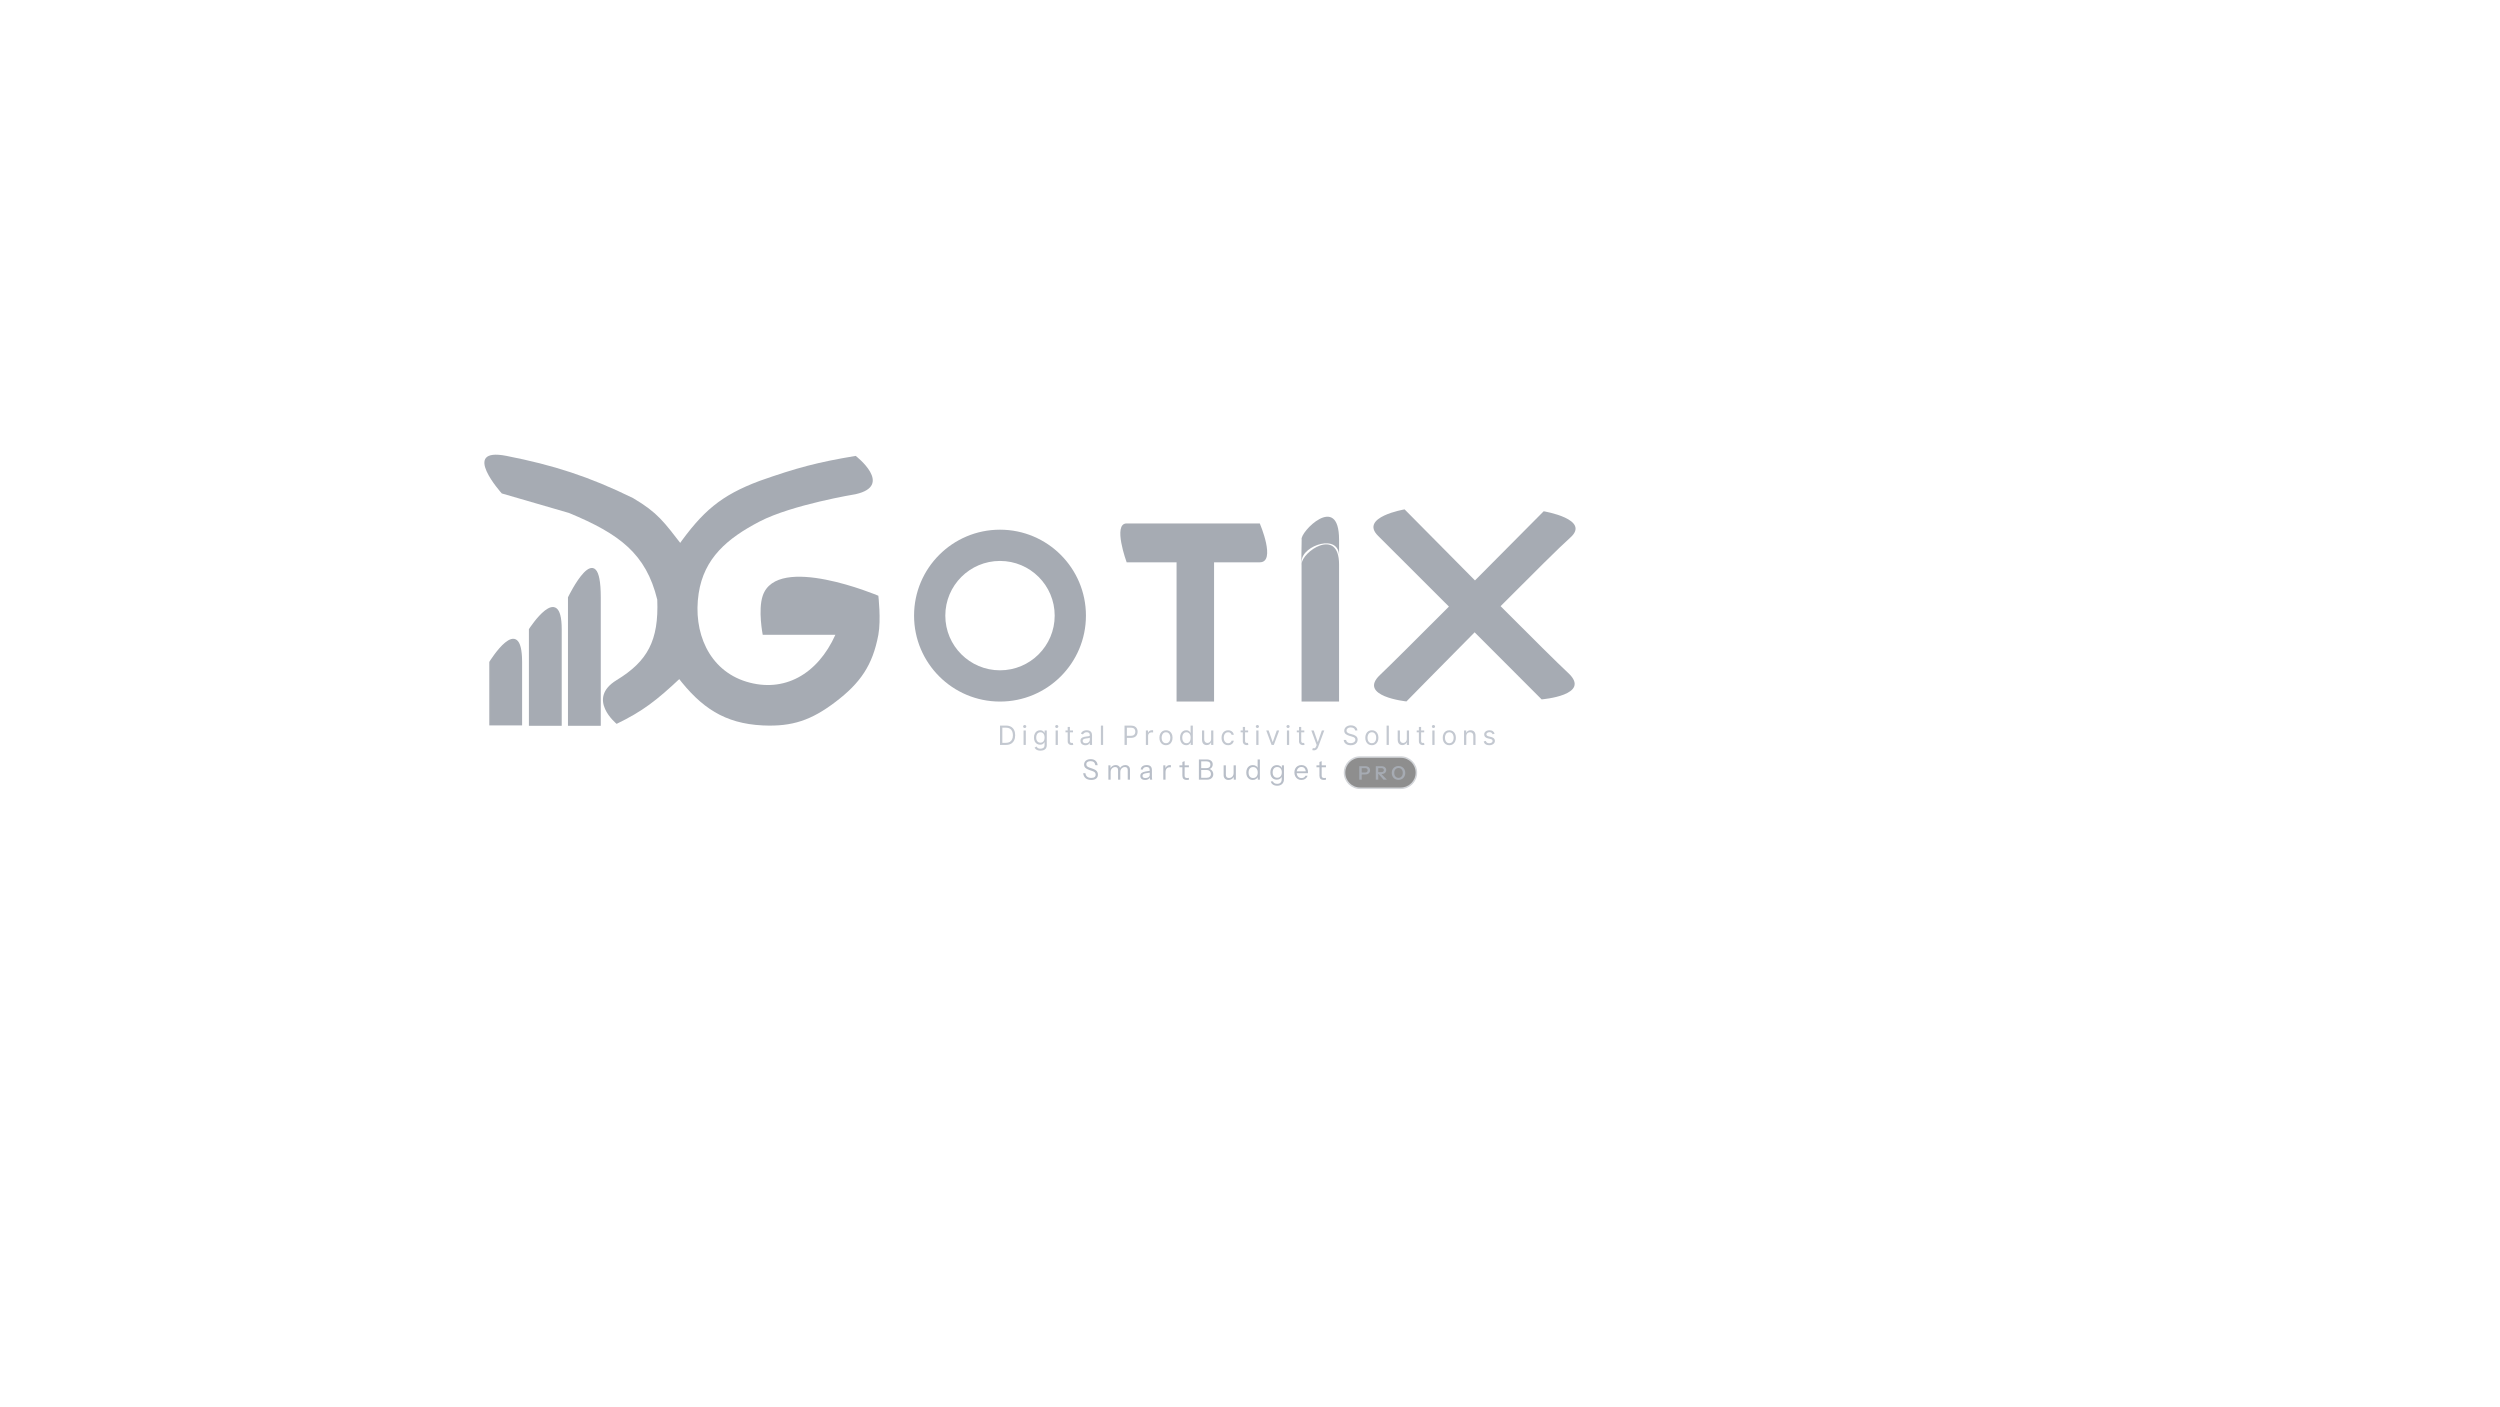
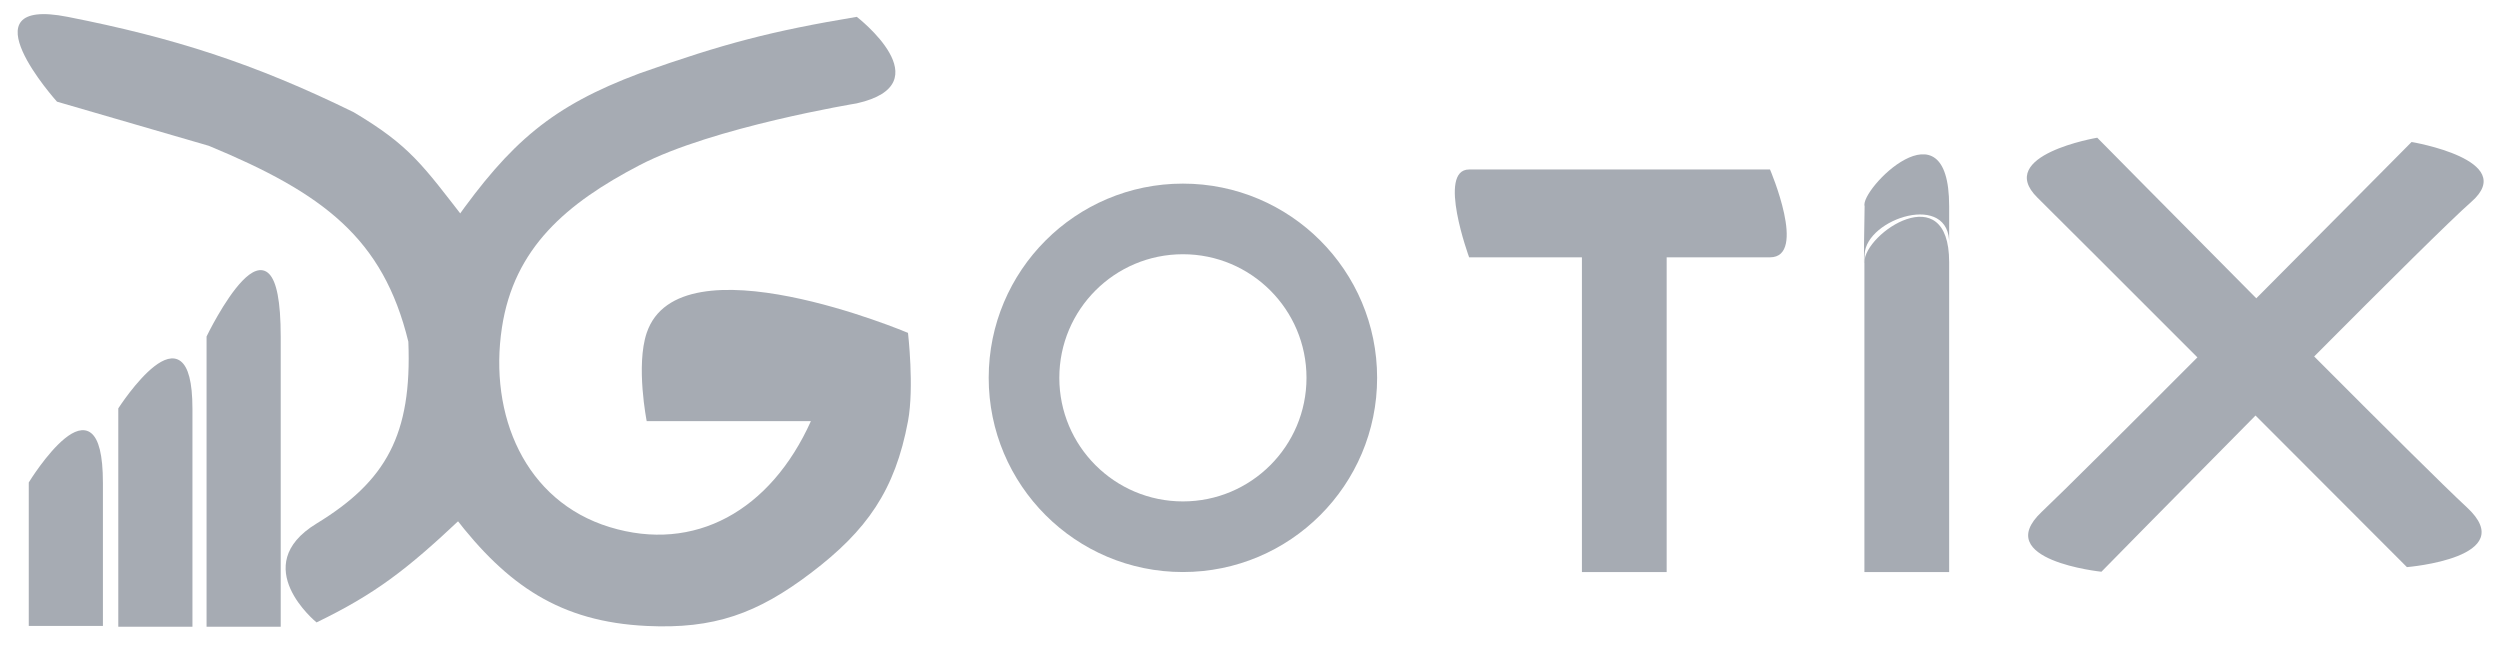
- <svg xmlns="http://www.w3.org/2000/svg" width="1600" height="900" viewBox="0 0 1600 900" fill="none">
+ <svg xmlns="http://www.w3.org/2000/svg" width="708" height="189" viewBox="305 287 708 189" fill="none">
  <path d="M405.145 318.77C376.923 304.932 354.113 297.669 324.145 291.77C294.178 285.872 321.14 315.794 321.14 315.794L364.14 328.294C396.605 341.748 413.494 354.47 420.645 383.77C421.696 410.083 414.349 423.252 394.645 435.27C374.942 447.288 394.645 463.27 394.645 463.27C411.221 455.234 420.137 448.396 435.645 433.77L437.145 349.77C424.71 333.752 421.145 328.27 405.145 318.77Z" fill="#A6ABB3" />
  <path d="M339 402.805C339.056 402.717 359 371.788 359 402.805V464H339V402.805Z" fill="#A6ABB3" />
  <path d="M339 402.805C339.056 402.717 359 371.788 359 402.805V464H339V402.805Z" stroke="#A6ABB3" />
  <path d="M364 382.406C364.06 382.281 384 341.055 384 382.406V464H364V382.406Z" fill="#A6ABB3" />
  <path d="M364 382.406C364.06 382.281 384 341.055 384 382.406V464H364V382.406Z" stroke="#A6ABB3" />
  <path d="M313.646 423.77C313.681 423.712 333.645 391.299 333.646 423.77V463.77H313.646V423.77Z" fill="#A6ABB3" />
  <path d="M313.646 423.77C313.681 423.712 333.645 391.299 333.646 423.77V463.77H313.646V423.77Z" stroke="#A6ABB3" />
  <path d="M547.646 316.27C572.237 310.719 547.646 291.77 547.646 291.77C523.484 295.794 510.024 299.326 486.146 307.77C461.334 317.066 449.66 327.168 433.646 349.77V390.77V433.27C448.661 452.847 463.688 463.095 488.146 464.27C507.204 465.186 519.445 460.804 534.646 449.27C550.525 437.222 558.485 425.864 562.146 406.27C563.938 396.673 562.146 381.27 562.146 381.27C562.146 381.27 497.395 353.892 488.146 381.27C485.021 390.52 488.146 406.27 488.146 406.27H534.646C523.214 431.674 501.697 443.638 477.646 436.27C453.671 428.926 443.371 404.559 447.146 379.77C450.58 357.215 465.392 344.58 486.146 333.77C506.899 322.96 547.646 316.27 547.646 316.27Z" fill="#A6ABB3" />
  <path d="M640 449C670.376 449 695 424.376 695 394C695 363.624 670.376 339 640 339C609.624 339 585 363.624 585 394C585 424.376 609.624 449 640 449ZM640 429C620.67 429 605 413.33 605 394C605 374.67 620.67 359 640 359C659.33 359 675 374.67 675 394C675 413.33 659.33 429 640 429Z" fill="#A6ABB3" />
  <path d="M806.266 335C806.266 335 816.917 359.873 806.266 359.873H776.999V449H752.999V359.873C735.782 359.873 721.135 359.873 721.058 359.873C721.058 359.873 711.928 335 721.058 335H806.266Z" fill="#A6ABB3" />
  <path d="M833 361.241C833 353 857 337 857 361.241C857 385.481 857 449 857 449H833C833 449 833 369.481 833 361.241Z" fill="#A6ABB3" />
  <path d="M833.06 345.383C831.606 340.805 857 314.765 857 345.383C857 376 857 356.277 857 356.277C857.486 341.05 833.502 348.86 833.06 359C832.619 369.14 833.06 345.383 833.06 345.383Z" fill="#A6ABB3" />
-   <path opacity="0.85" d="M956.563 469.554L955.283 469.916C955.203 469.703 955.084 469.496 954.927 469.294C954.774 469.089 954.565 468.92 954.299 468.787C954.034 468.654 953.694 468.588 953.279 468.588C952.712 468.588 952.239 468.719 951.86 468.98C951.486 469.238 951.299 469.566 951.299 469.964C951.299 470.319 951.428 470.598 951.685 470.804C951.943 471.009 952.345 471.18 952.893 471.317L954.269 471.655C955.098 471.856 955.716 472.164 956.122 472.578C956.529 472.989 956.732 473.518 956.732 474.166C956.732 474.697 956.579 475.172 956.273 475.591C955.972 476.009 955.549 476.339 955.006 476.581C954.462 476.822 953.83 476.943 953.11 476.943C952.164 476.943 951.381 476.738 950.762 476.327C950.142 475.917 949.749 475.317 949.584 474.528L950.937 474.19C951.066 474.689 951.309 475.064 951.667 475.313C952.029 475.563 952.502 475.688 953.086 475.688C953.75 475.688 954.277 475.547 954.668 475.265C955.062 474.979 955.259 474.637 955.259 474.239C955.259 473.917 955.146 473.647 954.921 473.43C954.696 473.208 954.35 473.043 953.883 472.935L952.337 472.572C951.488 472.371 950.864 472.059 950.466 471.637C950.071 471.21 949.874 470.677 949.874 470.037C949.874 469.514 950.021 469.051 950.315 468.648C950.613 468.246 951.017 467.93 951.528 467.701C952.044 467.471 952.627 467.357 953.279 467.357C954.197 467.357 954.917 467.558 955.44 467.96C955.968 468.363 956.342 468.894 956.563 469.554Z" fill="#B8BEC8" />
-   <path opacity="0.85" d="M938.415 471.172V476.75H936.991V467.477H938.367V468.926H938.488C938.705 468.455 939.035 468.077 939.478 467.791C939.921 467.501 940.492 467.357 941.192 467.357C941.82 467.357 942.37 467.485 942.841 467.743C943.311 467.996 943.678 468.383 943.939 468.902C944.201 469.417 944.332 470.069 944.332 470.858V476.75H942.907V470.955C942.907 470.226 942.718 469.659 942.339 469.252C941.961 468.842 941.442 468.636 940.782 468.636C940.327 468.636 939.921 468.735 939.562 468.932C939.208 469.129 938.929 469.417 938.723 469.795C938.518 470.174 938.415 470.633 938.415 471.172Z" fill="#B8BEC8" />
-   <path opacity="0.85" d="M927.554 476.943C926.717 476.943 925.983 476.744 925.351 476.346C924.723 475.947 924.232 475.39 923.878 474.673C923.528 473.957 923.353 473.12 923.353 472.162C923.353 471.196 923.528 470.353 923.878 469.632C924.232 468.912 924.723 468.353 925.351 467.954C925.983 467.556 926.717 467.357 927.554 467.357C928.391 467.357 929.124 467.556 929.752 467.954C930.384 468.353 930.875 468.912 931.225 469.632C931.579 470.353 931.756 471.196 931.756 472.162C931.756 473.12 931.579 473.957 931.225 474.673C930.875 475.39 930.384 475.947 929.752 476.346C929.124 476.744 928.391 476.943 927.554 476.943ZM927.554 475.663C928.19 475.663 928.713 475.5 929.124 475.174C929.534 474.848 929.838 474.42 930.035 473.888C930.233 473.357 930.331 472.782 930.331 472.162C930.331 471.542 930.233 470.965 930.035 470.429C929.838 469.894 929.534 469.461 929.124 469.131C928.713 468.801 928.19 468.636 927.554 468.636C926.918 468.636 926.395 468.801 925.985 469.131C925.574 469.461 925.27 469.894 925.073 470.429C924.876 470.965 924.777 471.542 924.777 472.162C924.777 472.782 924.876 473.357 925.073 473.888C925.27 474.42 925.574 474.848 925.985 475.174C926.395 475.5 926.918 475.663 927.554 475.663Z" fill="#B8BEC8" />
-   <path opacity="0.85" d="M916.693 476.75V467.477H918.118V476.75H916.693ZM917.418 465.932C917.14 465.932 916.9 465.837 916.699 465.648C916.502 465.459 916.403 465.232 916.403 464.966C916.403 464.7 916.502 464.473 916.699 464.284C916.9 464.095 917.14 464 917.418 464C917.695 464 917.933 464.095 918.13 464.284C918.331 464.473 918.432 464.7 918.432 464.966C918.432 465.232 918.331 465.459 918.13 465.648C917.933 465.837 917.695 465.932 917.418 465.932Z" fill="#B8BEC8" />
-   <path opacity="0.85" d="M911.49 467.477V468.685H906.685V467.477H911.49ZM908.085 465.256H909.51V474.094C909.51 474.496 909.568 474.798 909.685 474.999C909.806 475.196 909.959 475.329 910.144 475.398C910.333 475.462 910.532 475.494 910.741 475.494C910.898 475.494 911.027 475.486 911.128 475.47C911.228 475.45 911.309 475.434 911.369 475.422L911.659 476.702C911.562 476.738 911.428 476.774 911.255 476.81C911.081 476.851 910.862 476.871 910.596 476.871C910.194 476.871 909.8 476.784 909.413 476.611C909.031 476.438 908.713 476.174 908.459 475.82C908.21 475.466 908.085 475.019 908.085 474.48V465.256Z" fill="#B8BEC8" />
-   <path opacity="0.85" d="M900.363 472.959V467.477H901.788V476.75H900.363V475.18H900.267C900.049 475.651 899.711 476.052 899.252 476.382C898.794 476.708 898.214 476.871 897.514 476.871C896.934 476.871 896.419 476.744 895.968 476.49C895.518 476.233 895.163 475.846 894.906 475.331C894.648 474.812 894.52 474.158 894.52 473.369V467.477H895.944V473.273C895.944 473.949 896.133 474.488 896.512 474.891C896.894 475.293 897.381 475.494 897.973 475.494C898.327 475.494 898.687 475.404 899.053 475.223C899.424 475.042 899.733 474.764 899.983 474.39C900.236 474.015 900.363 473.538 900.363 472.959Z" fill="#B8BEC8" />
-   <path opacity="0.85" d="M888.85 464.386V476.75H887.425V464.386H888.85Z" fill="#B8BEC8" />
-   <path opacity="0.85" d="M877.989 476.943C877.152 476.943 876.417 476.744 875.785 476.346C875.157 475.947 874.666 475.39 874.312 474.673C873.962 473.957 873.787 473.12 873.787 472.162C873.787 471.196 873.962 470.353 874.312 469.632C874.666 468.912 875.157 468.353 875.785 467.954C876.417 467.556 877.152 467.357 877.989 467.357C878.826 467.357 879.558 467.556 880.186 467.954C880.818 468.353 881.309 468.912 881.659 469.632C882.013 470.353 882.191 471.196 882.191 472.162C882.191 473.12 882.013 473.957 881.659 474.673C881.309 475.39 880.818 475.947 880.186 476.346C879.558 476.744 878.826 476.943 877.989 476.943ZM877.989 475.663C878.625 475.663 879.148 475.5 879.558 475.174C879.969 474.848 880.273 474.42 880.47 473.888C880.667 473.357 880.766 472.782 880.766 472.162C880.766 471.542 880.667 470.965 880.47 470.429C880.273 469.894 879.969 469.461 879.558 469.131C879.148 468.801 878.625 468.636 877.989 468.636C877.353 468.636 876.83 468.801 876.419 469.131C876.009 469.461 875.705 469.894 875.508 470.429C875.31 470.965 875.212 471.542 875.212 472.162C875.212 472.782 875.31 473.357 875.508 473.888C875.705 474.42 876.009 474.848 876.419 475.174C876.83 475.5 877.353 475.663 877.989 475.663Z" fill="#B8BEC8" />
-   <path opacity="0.85" d="M867.275 467.477C867.203 466.866 866.909 466.391 866.394 466.053C865.879 465.714 865.247 465.545 864.498 465.545C863.951 465.545 863.472 465.634 863.061 465.811C862.655 465.988 862.337 466.232 862.108 466.542C861.882 466.851 861.77 467.204 861.77 467.598C861.77 467.928 861.848 468.212 862.005 468.449C862.166 468.683 862.371 468.878 862.621 469.035C862.87 469.188 863.132 469.314 863.406 469.415C863.679 469.512 863.931 469.59 864.16 469.651L865.416 469.989C865.738 470.073 866.096 470.19 866.49 470.339C866.889 470.488 867.269 470.691 867.631 470.948C867.998 471.202 868.3 471.528 868.537 471.926C868.774 472.325 868.893 472.814 868.893 473.393C868.893 474.062 868.718 474.665 868.368 475.205C868.022 475.744 867.515 476.172 866.847 476.49C866.183 476.808 865.376 476.967 864.426 476.967C863.54 476.967 862.774 476.824 862.126 476.539C861.482 476.253 860.975 475.855 860.604 475.343C860.238 474.832 860.031 474.239 859.983 473.562H861.528C861.568 474.029 861.725 474.416 861.999 474.722C862.277 475.023 862.627 475.249 863.049 475.398C863.476 475.543 863.935 475.615 864.426 475.615C864.997 475.615 865.51 475.522 865.965 475.337C866.42 475.148 866.78 474.887 867.046 474.553C867.311 474.214 867.444 473.82 867.444 473.369C867.444 472.959 867.33 472.625 867.1 472.367C866.871 472.11 866.569 471.9 866.195 471.739C865.82 471.578 865.416 471.437 864.981 471.317L863.46 470.882C862.494 470.604 861.729 470.208 861.166 469.693C860.602 469.178 860.321 468.504 860.321 467.67C860.321 466.978 860.508 466.375 860.882 465.859C861.26 465.34 861.768 464.938 862.403 464.652C863.043 464.362 863.758 464.217 864.547 464.217C865.343 464.217 866.052 464.36 866.672 464.646C867.291 464.928 867.782 465.314 868.145 465.805C868.511 466.296 868.704 466.853 868.724 467.477H867.275Z" fill="#B8BEC8" />
-   <path opacity="0.85" d="M840.874 480.227C840.633 480.227 840.417 480.207 840.228 480.167C840.039 480.131 839.908 480.094 839.836 480.058L840.198 478.803C840.544 478.891 840.85 478.923 841.116 478.899C841.381 478.875 841.617 478.756 841.822 478.543C842.031 478.334 842.222 477.994 842.396 477.523L842.661 476.798L839.232 467.477H840.778L843.337 474.866H843.434L845.994 467.477H847.539L843.603 478.102C843.426 478.581 843.206 478.978 842.945 479.292C842.683 479.609 842.379 479.845 842.033 479.998C841.691 480.151 841.305 480.227 840.874 480.227Z" fill="#B8BEC8" />
-   <path opacity="0.85" d="M834.754 467.477V468.685H829.948V467.477H834.754ZM831.349 465.256H832.774V474.094C832.774 474.496 832.832 474.798 832.949 474.999C833.069 475.196 833.222 475.329 833.407 475.398C833.597 475.462 833.796 475.494 834.005 475.494C834.162 475.494 834.291 475.486 834.391 475.47C834.492 475.45 834.573 475.434 834.633 475.422L834.923 476.702C834.826 476.738 834.691 476.774 834.518 476.81C834.345 476.851 834.126 476.871 833.86 476.871C833.458 476.871 833.063 476.784 832.677 476.611C832.295 476.438 831.977 476.174 831.723 475.82C831.474 475.466 831.349 475.019 831.349 474.48V465.256Z" fill="#B8BEC8" />
-   <path opacity="0.85" d="M823.627 476.75V467.477H825.051V476.75H823.627ZM824.351 465.932C824.073 465.932 823.834 465.837 823.633 465.648C823.436 465.459 823.337 465.232 823.337 464.966C823.337 464.7 823.436 464.473 823.633 464.284C823.834 464.095 824.073 464 824.351 464C824.629 464 824.866 464.095 825.063 464.284C825.265 464.473 825.365 464.7 825.365 464.966C825.365 465.232 825.265 465.459 825.063 465.648C824.866 465.837 824.629 465.932 824.351 465.932Z" fill="#B8BEC8" />
-   <path opacity="0.85" d="M818.686 467.477L815.257 476.75H813.808L810.379 467.477H811.925L814.485 474.866H814.581L817.141 467.477H818.686Z" fill="#B8BEC8" />
-   <path opacity="0.85" d="M804.009 476.75V467.477H805.434V476.75H804.009ZM804.734 465.932C804.456 465.932 804.217 465.837 804.016 465.648C803.818 465.459 803.72 465.232 803.72 464.966C803.72 464.7 803.818 464.473 804.016 464.284C804.217 464.095 804.456 464 804.734 464C805.012 464 805.249 464.095 805.446 464.284C805.648 464.473 805.748 464.7 805.748 464.966C805.748 465.232 805.648 465.459 805.446 465.648C805.249 465.837 805.012 465.932 804.734 465.932Z" fill="#B8BEC8" />
-   <path opacity="0.85" d="M798.806 467.477V468.685H794.001V467.477H798.806ZM795.402 465.256H796.826V474.094C796.826 474.496 796.885 474.798 797.001 474.999C797.122 475.196 797.275 475.329 797.46 475.398C797.649 475.462 797.849 475.494 798.058 475.494C798.215 475.494 798.344 475.486 798.444 475.47C798.545 475.45 798.625 475.434 798.686 475.422L798.975 476.702C798.879 476.738 798.744 476.774 798.571 476.81C798.398 476.851 798.179 476.871 797.913 476.871C797.51 476.871 797.116 476.784 796.73 476.611C796.347 476.438 796.029 476.174 795.776 475.82C795.526 475.466 795.402 475.019 795.402 474.48V465.256Z" fill="#B8BEC8" />
-   <path opacity="0.85" d="M785.985 476.943C785.116 476.943 784.367 476.738 783.739 476.327C783.111 475.917 782.628 475.351 782.29 474.631C781.952 473.911 781.783 473.088 781.783 472.162C781.783 471.22 781.956 470.389 782.302 469.669C782.653 468.944 783.139 468.379 783.763 467.972C784.391 467.562 785.124 467.357 785.961 467.357C786.613 467.357 787.2 467.477 787.724 467.719C788.247 467.96 788.675 468.298 789.009 468.733C789.343 469.168 789.551 469.675 789.631 470.254H788.206C788.098 469.832 787.856 469.457 787.482 469.131C787.112 468.801 786.613 468.636 785.985 468.636C785.43 468.636 784.943 468.781 784.524 469.071C784.109 469.357 783.785 469.761 783.552 470.284C783.323 470.804 783.208 471.413 783.208 472.114C783.208 472.83 783.321 473.454 783.546 473.985C783.775 474.516 784.097 474.929 784.512 475.223C784.93 475.516 785.421 475.663 785.985 475.663C786.355 475.663 786.691 475.599 786.993 475.47C787.295 475.341 787.55 475.156 787.76 474.915C787.969 474.673 788.118 474.384 788.206 474.045H789.631C789.551 474.593 789.351 475.086 789.034 475.525C788.72 475.959 788.303 476.305 787.784 476.563C787.269 476.816 786.669 476.943 785.985 476.943Z" fill="#B8BEC8" />
-   <path opacity="0.85" d="M775.124 472.959V467.477H776.548V476.75H775.124V475.18H775.027C774.81 475.651 774.472 476.052 774.013 476.382C773.554 476.708 772.974 476.871 772.274 476.871C771.695 476.871 771.179 476.744 770.729 476.49C770.278 476.233 769.924 475.846 769.666 475.331C769.409 474.812 769.28 474.158 769.28 473.369V467.477H770.705V473.273C770.705 473.949 770.894 474.488 771.272 474.891C771.654 475.293 772.141 475.494 772.733 475.494C773.087 475.494 773.447 475.404 773.814 475.223C774.184 475.042 774.494 474.764 774.743 474.39C774.997 474.015 775.124 473.538 775.124 472.959Z" fill="#B8BEC8" />
-   <path opacity="0.85" d="M759.163 476.943C758.39 476.943 757.708 476.748 757.116 476.358C756.525 475.963 756.062 475.408 755.728 474.691C755.394 473.971 755.227 473.12 755.227 472.138C755.227 471.164 755.394 470.319 755.728 469.602C756.062 468.886 756.527 468.332 757.122 467.942C757.718 467.552 758.406 467.357 759.187 467.357C759.79 467.357 760.267 467.457 760.618 467.658C760.972 467.856 761.241 468.081 761.426 468.335C761.616 468.584 761.763 468.789 761.867 468.95H761.988V464.386H763.413V476.75H762.036V475.325H761.867C761.763 475.494 761.614 475.708 761.42 475.965C761.227 476.219 760.952 476.446 760.593 476.647C760.235 476.845 759.758 476.943 759.163 476.943ZM759.356 475.663C759.927 475.663 760.41 475.514 760.805 475.217C761.199 474.915 761.499 474.498 761.704 473.967C761.909 473.432 762.012 472.814 762.012 472.114C762.012 471.421 761.911 470.816 761.71 470.297C761.509 469.773 761.211 469.367 760.817 469.077C760.422 468.783 759.935 468.636 759.356 468.636C758.752 468.636 758.249 468.791 757.847 469.101C757.448 469.407 757.148 469.824 756.947 470.351C756.75 470.874 756.651 471.462 756.651 472.114C756.651 472.774 756.752 473.373 756.953 473.913C757.158 474.448 757.46 474.875 757.859 475.192C758.261 475.506 758.76 475.663 759.356 475.663Z" fill="#B8BEC8" />
-   <path opacity="0.85" d="M746.225 476.943C745.388 476.943 744.653 476.744 744.021 476.346C743.393 475.947 742.902 475.39 742.548 474.673C742.198 473.957 742.023 473.12 742.023 472.162C742.023 471.196 742.198 470.353 742.548 469.632C742.902 468.912 743.393 468.353 744.021 467.954C744.653 467.556 745.388 467.357 746.225 467.357C747.062 467.357 747.794 467.556 748.422 467.954C749.054 468.353 749.545 468.912 749.895 469.632C750.249 470.353 750.426 471.196 750.426 472.162C750.426 473.12 750.249 473.957 749.895 474.673C749.545 475.39 749.054 475.947 748.422 476.346C747.794 476.744 747.062 476.943 746.225 476.943ZM746.225 475.663C746.861 475.663 747.384 475.5 747.794 475.174C748.205 474.848 748.509 474.42 748.706 473.888C748.903 473.357 749.002 472.782 749.002 472.162C749.002 471.542 748.903 470.965 748.706 470.429C748.509 469.894 748.205 469.461 747.794 469.131C747.384 468.801 746.861 468.636 746.225 468.636C745.589 468.636 745.066 468.801 744.655 469.131C744.245 469.461 743.941 469.894 743.743 470.429C743.546 470.965 743.448 471.542 743.448 472.162C743.448 472.782 743.546 473.357 743.743 473.888C743.941 474.42 744.245 474.848 744.655 475.174C745.066 475.5 745.589 475.663 746.225 475.663Z" fill="#B8BEC8" />
-   <path opacity="0.85" d="M733.355 476.75V467.477H734.731V468.878H734.828C734.997 468.419 735.303 468.047 735.745 467.761C736.188 467.475 736.687 467.332 737.243 467.332C737.347 467.332 737.478 467.334 737.635 467.338C737.792 467.342 737.911 467.348 737.991 467.357V468.805C737.943 468.793 737.832 468.775 737.659 468.751C737.49 468.723 737.311 468.709 737.122 468.709C736.671 468.709 736.269 468.803 735.914 468.993C735.564 469.178 735.287 469.435 735.081 469.765C734.88 470.091 734.779 470.464 734.779 470.882V476.75H733.355Z" fill="#B8BEC8" />
-   <path opacity="0.85" d="M719.697 476.75V464.386H723.874C724.844 464.386 725.637 464.561 726.253 464.912C726.873 465.258 727.331 465.727 727.629 466.318C727.927 466.91 728.076 467.57 728.076 468.298C728.076 469.027 727.927 469.689 727.629 470.284C727.336 470.88 726.881 471.355 726.265 471.709C725.649 472.059 724.86 472.234 723.898 472.234H720.904V470.906H723.85C724.514 470.906 725.048 470.792 725.45 470.562C725.852 470.333 726.144 470.023 726.325 469.632C726.51 469.238 726.603 468.793 726.603 468.298C726.603 467.803 726.51 467.361 726.325 466.97C726.144 466.58 725.85 466.274 725.444 466.053C725.037 465.827 724.498 465.714 723.826 465.714H721.194V476.75H719.697Z" fill="#B8BEC8" />
-   <path opacity="0.85" d="M705.993 464.386V476.75H704.568V464.386H705.993Z" fill="#B8BEC8" />
-   <path opacity="0.85" d="M694.658 476.967C694.07 476.967 693.537 476.857 693.058 476.635C692.579 476.41 692.199 476.086 691.917 475.663C691.635 475.237 691.495 474.722 691.495 474.118C691.495 473.587 691.599 473.156 691.809 472.826C692.018 472.492 692.298 472.23 692.648 472.041C692.998 471.852 693.384 471.711 693.807 471.619C694.233 471.522 694.662 471.446 695.093 471.389C695.656 471.317 696.113 471.262 696.463 471.226C696.817 471.186 697.075 471.12 697.236 471.027C697.401 470.934 697.483 470.773 697.483 470.544V470.496C697.483 469.9 697.32 469.437 696.994 469.107C696.672 468.777 696.183 468.612 695.527 468.612C694.847 468.612 694.314 468.761 693.928 469.059C693.541 469.357 693.269 469.675 693.113 470.013L691.76 469.53C692.002 468.966 692.324 468.528 692.726 468.214C693.133 467.896 693.575 467.674 694.054 467.55C694.537 467.421 695.012 467.357 695.479 467.357C695.777 467.357 696.119 467.393 696.505 467.465C696.896 467.534 697.272 467.676 697.634 467.894C698 468.111 698.304 468.439 698.546 468.878C698.787 469.317 698.908 469.904 698.908 470.641V476.75H697.483V475.494H697.411C697.314 475.696 697.153 475.911 696.928 476.14C696.702 476.37 696.403 476.565 696.028 476.726C695.654 476.887 695.197 476.967 694.658 476.967ZM694.875 475.688C695.439 475.688 695.914 475.577 696.3 475.355C696.69 475.134 696.984 474.848 697.181 474.498C697.383 474.148 697.483 473.78 697.483 473.393V472.089C697.423 472.162 697.29 472.228 697.085 472.289C696.884 472.345 696.65 472.395 696.385 472.44C696.123 472.48 695.867 472.516 695.618 472.548C695.372 472.576 695.173 472.601 695.02 472.621C694.65 472.669 694.304 472.748 693.982 472.856C693.664 472.961 693.406 473.12 693.209 473.333C693.016 473.542 692.919 473.828 692.919 474.19C692.919 474.685 693.102 475.06 693.469 475.313C693.839 475.563 694.308 475.688 694.875 475.688Z" fill="#B8BEC8" />
-   <path opacity="0.85" d="M686.726 467.477V468.685H681.921V467.477H686.726ZM683.321 465.256H684.746V474.094C684.746 474.496 684.804 474.798 684.921 474.999C685.042 475.196 685.195 475.329 685.38 475.398C685.569 475.462 685.768 475.494 685.977 475.494C686.134 475.494 686.263 475.486 686.364 475.47C686.464 475.45 686.545 475.434 686.605 475.422L686.895 476.702C686.798 476.738 686.664 476.774 686.491 476.81C686.318 476.851 686.098 476.871 685.833 476.871C685.43 476.871 685.036 476.784 684.649 476.611C684.267 476.438 683.949 476.174 683.696 475.82C683.446 475.466 683.321 475.019 683.321 474.48V465.256Z" fill="#B8BEC8" />
-   <path opacity="0.85" d="M675.599 476.75V467.477H677.024V476.75H675.599ZM676.324 465.932C676.046 465.932 675.807 465.837 675.605 465.648C675.408 465.459 675.31 465.232 675.31 464.966C675.31 464.7 675.408 464.473 675.605 464.284C675.807 464.095 676.046 464 676.324 464C676.601 464 676.839 464.095 677.036 464.284C677.237 464.473 677.338 464.7 677.338 464.966C677.338 465.232 677.237 465.459 677.036 465.648C676.839 465.837 676.601 465.932 676.324 465.932Z" fill="#B8BEC8" />
-   <path opacity="0.85" d="M665.923 480.42C665.234 480.42 664.643 480.332 664.148 480.155C663.653 479.982 663.24 479.752 662.91 479.467C662.584 479.185 662.325 478.883 662.131 478.561L663.266 477.764C663.395 477.933 663.558 478.126 663.755 478.344C663.953 478.565 664.222 478.756 664.564 478.917C664.91 479.082 665.363 479.165 665.923 479.165C666.671 479.165 667.289 478.984 667.776 478.621C668.263 478.259 668.506 477.692 668.506 476.919V475.036H668.386C668.281 475.205 668.132 475.414 667.939 475.663C667.75 475.909 667.476 476.128 667.118 476.321C666.764 476.511 666.285 476.605 665.681 476.605C664.933 476.605 664.261 476.428 663.665 476.074C663.073 475.72 662.604 475.205 662.258 474.528C661.916 473.852 661.745 473.031 661.745 472.065C661.745 471.116 661.912 470.288 662.246 469.584C662.58 468.876 663.045 468.328 663.641 467.942C664.236 467.552 664.925 467.357 665.705 467.357C666.309 467.357 666.788 467.457 667.142 467.658C667.5 467.856 667.774 468.081 667.963 468.335C668.156 468.584 668.305 468.789 668.41 468.95H668.555V467.477H669.931V477.016C669.931 477.813 669.75 478.46 669.388 478.96C669.03 479.463 668.547 479.831 667.939 480.064C667.335 480.302 666.663 480.42 665.923 480.42ZM665.874 475.325C666.446 475.325 666.929 475.194 667.323 474.933C667.718 474.671 668.017 474.295 668.223 473.804C668.428 473.313 668.531 472.725 668.531 472.041C668.531 471.373 668.43 470.784 668.229 470.272C668.028 469.761 667.73 469.361 667.335 469.071C666.941 468.781 666.454 468.636 665.874 468.636C665.271 468.636 664.768 468.789 664.365 469.095C663.967 469.401 663.667 469.812 663.466 470.327C663.268 470.842 663.17 471.413 663.17 472.041C663.17 472.685 663.27 473.255 663.472 473.75C663.677 474.241 663.979 474.627 664.377 474.909C664.78 475.186 665.279 475.325 665.874 475.325Z" fill="#B8BEC8" />
-   <path opacity="0.85" d="M655.086 476.75V467.477H656.51V476.75H655.086ZM655.81 465.932C655.532 465.932 655.293 465.837 655.092 465.648C654.895 465.459 654.796 465.232 654.796 464.966C654.796 464.7 654.895 464.473 655.092 464.284C655.293 464.095 655.532 464 655.81 464C656.088 464 656.325 464.095 656.522 464.284C656.724 464.473 656.824 464.7 656.824 464.966C656.824 465.232 656.724 465.459 656.522 465.648C656.325 465.837 656.088 465.932 655.81 465.932Z" fill="#B8BEC8" />
-   <path opacity="0.85" d="M643.815 476.75H640V464.386H643.984C645.184 464.386 646.21 464.634 647.063 465.129C647.916 465.62 648.57 466.326 649.025 467.248C649.48 468.165 649.707 469.264 649.707 470.544C649.707 471.832 649.478 472.941 649.019 473.87C648.56 474.796 647.892 475.508 647.015 476.007C646.138 476.502 645.071 476.75 643.815 476.75ZM641.497 475.422H643.719C644.741 475.422 645.588 475.225 646.26 474.83C646.932 474.436 647.433 473.874 647.763 473.146C648.094 472.417 648.259 471.55 648.259 470.544C648.259 469.546 648.096 468.687 647.77 467.966C647.444 467.242 646.957 466.686 646.309 466.3C645.661 465.91 644.854 465.714 643.888 465.714H641.497V475.422Z" fill="#B8BEC8" />
  <path d="M898.942 326C898.942 326 920.334 347.677 943.982 371.477C967.175 348.18 987.927 327.246 987.961 327.212C987.961 327.212 1018.43 332.301 1004.9 344.146C999.314 349.03 980.53 367.696 960.375 387.947C979.602 407.229 997.423 424.954 1003.59 430.651C1019.08 444.95 986.738 447.599 986.639 447.607C986.639 447.607 966.49 427.425 943.764 404.679C920.751 427.91 900.21 448.83 900.127 448.915C900.127 448.915 868.7 445.672 883.192 431.981C889.086 426.414 907.513 408.044 927.306 388.209C906.564 367.457 887.138 348.04 881.987 342.956C869.778 330.905 898.942 326 898.942 326Z" fill="#A6ABB3" />
-   <path d="M698.415 499.162C696.903 499.162 695.697 498.79 694.797 498.046C693.909 497.302 693.387 496.24 693.231 494.86H694.671C694.803 495.856 695.181 496.606 695.805 497.11C696.429 497.614 697.293 497.866 698.397 497.866C699.333 497.866 700.035 497.692 700.503 497.344C700.983 496.984 701.223 496.462 701.223 495.778C701.223 495.19 701.061 494.722 700.737 494.374C700.413 494.026 699.909 493.738 699.225 493.51L697.047 492.754C695.943 492.37 695.127 491.908 694.599 491.368C694.071 490.816 693.807 490.12 693.807 489.28C693.807 488.584 693.981 487.984 694.329 487.48C694.677 486.964 695.169 486.562 695.805 486.274C696.441 485.986 697.179 485.842 698.019 485.842C699.315 485.842 700.353 486.184 701.133 486.868C701.913 487.54 702.363 488.5 702.483 489.748H701.043C700.887 488.848 700.563 488.188 700.071 487.768C699.591 487.348 698.895 487.138 697.983 487.138C697.119 487.138 696.447 487.312 695.967 487.66C695.487 488.008 695.247 488.5 695.247 489.136C695.247 489.676 695.415 490.108 695.751 490.432C696.087 490.756 696.609 491.038 697.317 491.278L699.639 492.088C700.647 492.436 701.403 492.91 701.907 493.51C702.411 494.098 702.663 494.848 702.663 495.76C702.663 496.84 702.291 497.68 701.547 498.28C700.815 498.868 699.771 499.162 698.415 499.162ZM709.366 499V489.82H710.716V491.98H710.806V499H709.366ZM715.558 499V492.916C715.558 492.22 715.402 491.71 715.09 491.386C714.778 491.062 714.328 490.9 713.74 490.9C713.188 490.9 712.69 491.032 712.246 491.296C711.802 491.56 711.448 491.926 711.184 492.394C710.932 492.862 710.806 493.408 710.806 494.032L710.572 491.854C710.884 491.17 711.352 490.63 711.976 490.234C712.6 489.838 713.278 489.64 714.01 489.64C714.898 489.64 715.618 489.904 716.17 490.432C716.722 490.948 716.998 491.65 716.998 492.538V499H715.558ZM721.75 499V492.916C721.75 492.22 721.594 491.71 721.282 491.386C720.97 491.062 720.52 490.9 719.932 490.9C719.38 490.9 718.882 491.032 718.438 491.296C717.994 491.56 717.64 491.926 717.376 492.394C717.124 492.862 716.998 493.408 716.998 494.032L716.638 491.854C716.95 491.17 717.43 490.63 718.078 490.234C718.726 489.838 719.422 489.64 720.166 489.64C721.054 489.64 721.78 489.904 722.344 490.432C722.908 490.948 723.19 491.65 723.19 492.538V499H721.75ZM736.041 499C735.993 498.796 735.957 498.562 735.933 498.298C735.921 498.034 735.915 497.698 735.915 497.29H735.825V492.898C735.825 492.202 735.663 491.692 735.339 491.368C735.027 491.032 734.517 490.864 733.809 490.864C733.113 490.864 732.555 491.008 732.135 491.296C731.727 491.572 731.499 491.968 731.451 492.484H730.065C730.125 491.596 730.497 490.9 731.181 490.396C731.865 489.892 732.759 489.64 733.863 489.64C735.003 489.64 735.849 489.91 736.401 490.45C736.953 490.99 737.229 491.8 737.229 492.88V497.29C737.229 497.554 737.247 497.83 737.283 498.118C737.319 498.394 737.367 498.688 737.427 499H736.041ZM732.891 499.18C731.943 499.18 731.187 498.952 730.623 498.496C730.071 498.028 729.795 497.392 729.795 496.588C729.795 495.784 730.071 495.16 730.623 494.716C731.175 494.272 731.979 493.96 733.035 493.78L736.239 493.24V494.428L733.251 494.896C732.579 495.004 732.069 495.184 731.721 495.436C731.373 495.688 731.199 496.054 731.199 496.534C731.199 497.002 731.355 497.356 731.667 497.596C731.991 497.836 732.465 497.956 733.089 497.956C733.893 497.956 734.547 497.776 735.051 497.416C735.567 497.044 735.825 496.564 735.825 495.976L736.059 497.254C735.867 497.866 735.489 498.34 734.925 498.676C734.373 499.012 733.695 499.18 732.891 499.18ZM744.504 499V489.82H745.854V492.16H745.944V499H744.504ZM745.944 494.212L745.71 492.034C745.926 491.254 746.31 490.66 746.862 490.252C747.414 489.844 748.05 489.64 748.77 489.64C749.07 489.64 749.274 489.664 749.382 489.712V491.098C749.322 491.074 749.238 491.062 749.13 491.062C749.022 491.05 748.89 491.044 748.734 491.044C747.822 491.044 747.126 491.32 746.646 491.872C746.178 492.412 745.944 493.192 745.944 494.212ZM759.637 499.162C758.617 499.162 757.873 498.934 757.405 498.478C756.949 498.01 756.721 497.338 756.721 496.462V487.678L758.161 487.138V496.444C758.161 496.96 758.293 497.338 758.557 497.578C758.821 497.818 759.253 497.938 759.853 497.938C760.093 497.938 760.297 497.926 760.465 497.902C760.645 497.866 760.789 497.824 760.897 497.776V499C760.777 499.048 760.603 499.084 760.375 499.108C760.159 499.144 759.913 499.162 759.637 499.162ZM754.831 491.044V489.82H760.897V491.044H754.831ZM768.26 499V497.776H772.4C773.192 497.776 773.822 497.56 774.29 497.128C774.758 496.696 774.992 496.114 774.992 495.382C774.992 494.602 774.746 493.978 774.254 493.51C773.762 493.042 773.102 492.808 772.274 492.808H768.26V491.62H772.076C772.892 491.62 773.528 491.422 773.984 491.026C774.44 490.63 774.668 490.072 774.668 489.352C774.668 488.68 774.452 488.164 774.02 487.804C773.6 487.444 772.982 487.264 772.166 487.264H768.26V486.04H772.292C773.48 486.04 774.416 486.322 775.1 486.886C775.796 487.45 776.144 488.218 776.144 489.19C776.144 489.802 776.006 490.348 775.73 490.828C775.454 491.308 775.076 491.686 774.596 491.962C774.116 492.226 773.564 492.358 772.94 492.358L773.03 491.98C773.69 491.98 774.278 492.136 774.794 492.448C775.322 492.76 775.736 493.186 776.036 493.726C776.348 494.254 776.504 494.86 776.504 495.544C776.504 496.228 776.336 496.834 776 497.362C775.676 497.878 775.214 498.28 774.614 498.568C774.014 498.856 773.318 499 772.526 499H768.26ZM767.288 499V486.04H768.764V499H767.288ZM786.217 499.18C785.617 499.18 785.083 499.06 784.615 498.82C784.147 498.568 783.781 498.22 783.517 497.776C783.253 497.32 783.121 496.798 783.121 496.21V489.82H784.561V495.832C784.561 496.528 784.729 497.05 785.065 497.398C785.413 497.746 785.905 497.92 786.541 497.92C787.117 497.92 787.627 497.788 788.071 497.524C788.515 497.26 788.863 496.894 789.115 496.426C789.379 495.946 789.511 495.4 789.511 494.788L789.745 496.966C789.445 497.65 788.977 498.19 788.341 498.586C787.705 498.982 786.997 499.18 786.217 499.18ZM789.601 499V496.84H789.511V489.82H790.951V499H789.601ZM804.972 499V496.858L805.152 496.912C804.924 497.608 804.504 498.16 803.892 498.568C803.292 498.976 802.572 499.18 801.732 499.18C800.904 499.18 800.178 498.982 799.554 498.586C798.942 498.19 798.462 497.638 798.114 496.93C797.778 496.222 797.61 495.394 797.61 494.446C797.61 493.486 797.784 492.646 798.132 491.926C798.48 491.206 798.966 490.648 799.59 490.252C800.214 489.856 800.946 489.658 801.786 489.658C802.65 489.658 803.376 489.868 803.964 490.288C804.552 490.708 804.954 491.302 805.17 492.07L804.882 492.106V486.04H806.322V499H804.972ZM802.002 497.92C802.926 497.92 803.646 497.608 804.162 496.984C804.69 496.348 804.954 495.484 804.954 494.392C804.954 493.324 804.69 492.478 804.162 491.854C803.634 491.23 802.914 490.918 802.002 490.918C801.09 490.918 800.376 491.23 799.86 491.854C799.344 492.478 799.086 493.342 799.086 494.446C799.086 495.526 799.344 496.378 799.86 497.002C800.376 497.614 801.09 497.92 802.002 497.92ZM817.364 502.87C816.272 502.87 815.36 502.612 814.628 502.096C813.908 501.592 813.47 500.92 813.314 500.08H814.682C814.814 500.56 815.108 500.938 815.564 501.214C816.032 501.502 816.662 501.646 817.454 501.646C818.39 501.646 819.098 501.388 819.578 500.872C820.058 500.368 820.298 499.624 820.298 498.64V496.678L820.478 496.714C820.274 497.41 819.866 497.968 819.254 498.388C818.642 498.796 817.916 499 817.076 499C816.272 499 815.564 498.808 814.952 498.424C814.34 498.028 813.866 497.482 813.53 496.786C813.194 496.09 813.026 495.28 813.026 494.356C813.026 493.42 813.2 492.598 813.548 491.89C813.896 491.182 814.382 490.636 815.006 490.252C815.642 489.856 816.38 489.658 817.22 489.658C818.084 489.658 818.804 489.868 819.38 490.288C819.968 490.708 820.358 491.308 820.55 492.088L820.388 492.106V489.82H821.738V498.64C821.738 499.948 821.348 500.98 820.568 501.736C819.788 502.492 818.72 502.87 817.364 502.87ZM817.436 497.758C818.336 497.758 819.05 497.446 819.578 496.822C820.106 496.198 820.37 495.352 820.37 494.284C820.37 493.24 820.106 492.418 819.578 491.818C819.05 491.206 818.336 490.9 817.436 490.9C816.524 490.9 815.804 491.206 815.276 491.818C814.76 492.43 814.502 493.27 814.502 494.338C814.502 495.382 814.766 496.216 815.294 496.84C815.822 497.452 816.536 497.758 817.436 497.758ZM832.888 499.18C832.012 499.18 831.238 498.976 830.566 498.568C829.894 498.148 829.366 497.578 828.982 496.858C828.598 496.138 828.406 495.31 828.406 494.374C828.406 493.438 828.592 492.616 828.964 491.908C829.348 491.188 829.882 490.63 830.566 490.234C831.25 489.838 832.036 489.64 832.924 489.64C833.776 489.64 834.514 489.826 835.138 490.198C835.774 490.57 836.26 491.092 836.596 491.764C836.944 492.436 837.118 493.228 837.118 494.14C837.118 494.26 837.112 494.374 837.1 494.482C837.1 494.59 837.088 494.71 837.064 494.842H829.486V493.636H836.182L835.714 494.302C835.714 493.198 835.468 492.352 834.976 491.764C834.496 491.164 833.812 490.864 832.924 490.864C832.012 490.864 831.274 491.182 830.71 491.818C830.158 492.442 829.882 493.288 829.882 494.356C829.882 495.448 830.158 496.324 830.71 496.984C831.274 497.632 832.024 497.956 832.96 497.956C833.548 497.956 834.064 497.83 834.508 497.578C834.952 497.314 835.276 496.942 835.48 496.462H836.848C836.548 497.302 836.044 497.968 835.336 498.46C834.64 498.94 833.824 499.18 832.888 499.18ZM847.352 499.162C846.332 499.162 845.588 498.934 845.12 498.478C844.664 498.01 844.436 497.338 844.436 496.462V487.678L845.876 487.138V496.444C845.876 496.96 846.008 497.338 846.272 497.578C846.536 497.818 846.968 497.938 847.568 497.938C847.808 497.938 848.012 497.926 848.18 497.902C848.36 497.866 848.504 497.824 848.612 497.776V499C848.492 499.048 848.318 499.084 848.09 499.108C847.874 499.144 847.628 499.162 847.352 499.162ZM842.546 491.044V489.82H848.612V491.044H842.546Z" fill="#B8BEC8" />
  <rect opacity="0.5" x="860.5" y="484.5" width="46" height="20" rx="10" fill="#1E1E1E" stroke="#A6ABB3" />
  <path d="M869.936 499V490.36H873.812C874.444 490.36 874.984 490.468 875.432 490.684C875.888 490.9 876.236 491.204 876.476 491.596C876.724 491.988 876.848 492.452 876.848 492.988C876.848 493.516 876.724 493.98 876.476 494.38C876.228 494.78 875.88 495.092 875.432 495.316C874.984 495.532 874.444 495.64 873.812 495.64H871.148V494.416H873.74C874.236 494.416 874.616 494.288 874.88 494.032C875.152 493.776 875.288 493.428 875.288 492.988C875.288 492.556 875.152 492.216 874.88 491.968C874.616 491.72 874.236 491.596 873.74 491.596H871.496V499H869.936ZM880.509 499V490.36H884.157C884.773 490.36 885.309 490.464 885.765 490.672C886.221 490.88 886.569 491.172 886.809 491.548C887.057 491.924 887.181 492.364 887.181 492.868C887.181 493.364 887.057 493.8 886.809 494.176C886.569 494.552 886.221 494.844 885.765 495.052C885.309 495.26 884.773 495.364 884.157 495.364H881.733V494.176H884.109C884.613 494.176 884.997 494.06 885.261 493.828C885.533 493.596 885.669 493.276 885.669 492.868C885.669 492.46 885.537 492.148 885.273 491.932C885.009 491.708 884.621 491.596 884.109 491.596H882.069V499H880.509ZM885.453 499L881.601 494.584H883.353L887.613 499H885.453ZM895.045 499.12C894.421 499.12 893.845 499.012 893.317 498.796C892.789 498.58 892.329 498.272 891.937 497.872C891.553 497.472 891.253 497 891.037 496.456C890.829 495.904 890.725 495.3 890.725 494.644C890.725 493.772 890.909 493.008 891.277 492.352C891.645 491.688 892.153 491.172 892.801 490.804C893.457 490.428 894.201 490.24 895.033 490.24C895.881 490.24 896.629 490.428 897.277 490.804C897.933 491.172 898.445 491.688 898.813 492.352C899.181 493.016 899.365 493.784 899.365 494.656C899.365 495.312 899.257 495.912 899.041 496.456C898.833 497 898.533 497.472 898.141 497.872C897.757 498.272 897.301 498.58 896.773 498.796C896.245 499.012 895.669 499.12 895.045 499.12ZM895.033 497.848C895.577 497.848 896.053 497.712 896.461 497.44C896.877 497.168 897.201 496.792 897.433 496.312C897.665 495.824 897.781 495.264 897.781 494.632C897.781 494.008 897.665 493.464 897.433 493C897.209 492.528 896.889 492.164 896.473 491.908C896.065 491.644 895.585 491.512 895.033 491.512C894.489 491.512 894.009 491.644 893.593 491.908C893.185 492.164 892.869 492.524 892.645 492.988C892.421 493.452 892.309 494 892.309 494.632C892.309 495.272 892.421 495.832 892.645 496.312C892.877 496.792 893.197 497.168 893.605 497.44C894.021 497.712 894.497 497.848 895.033 497.848Z" fill="#A6ABB3" />
</svg>
